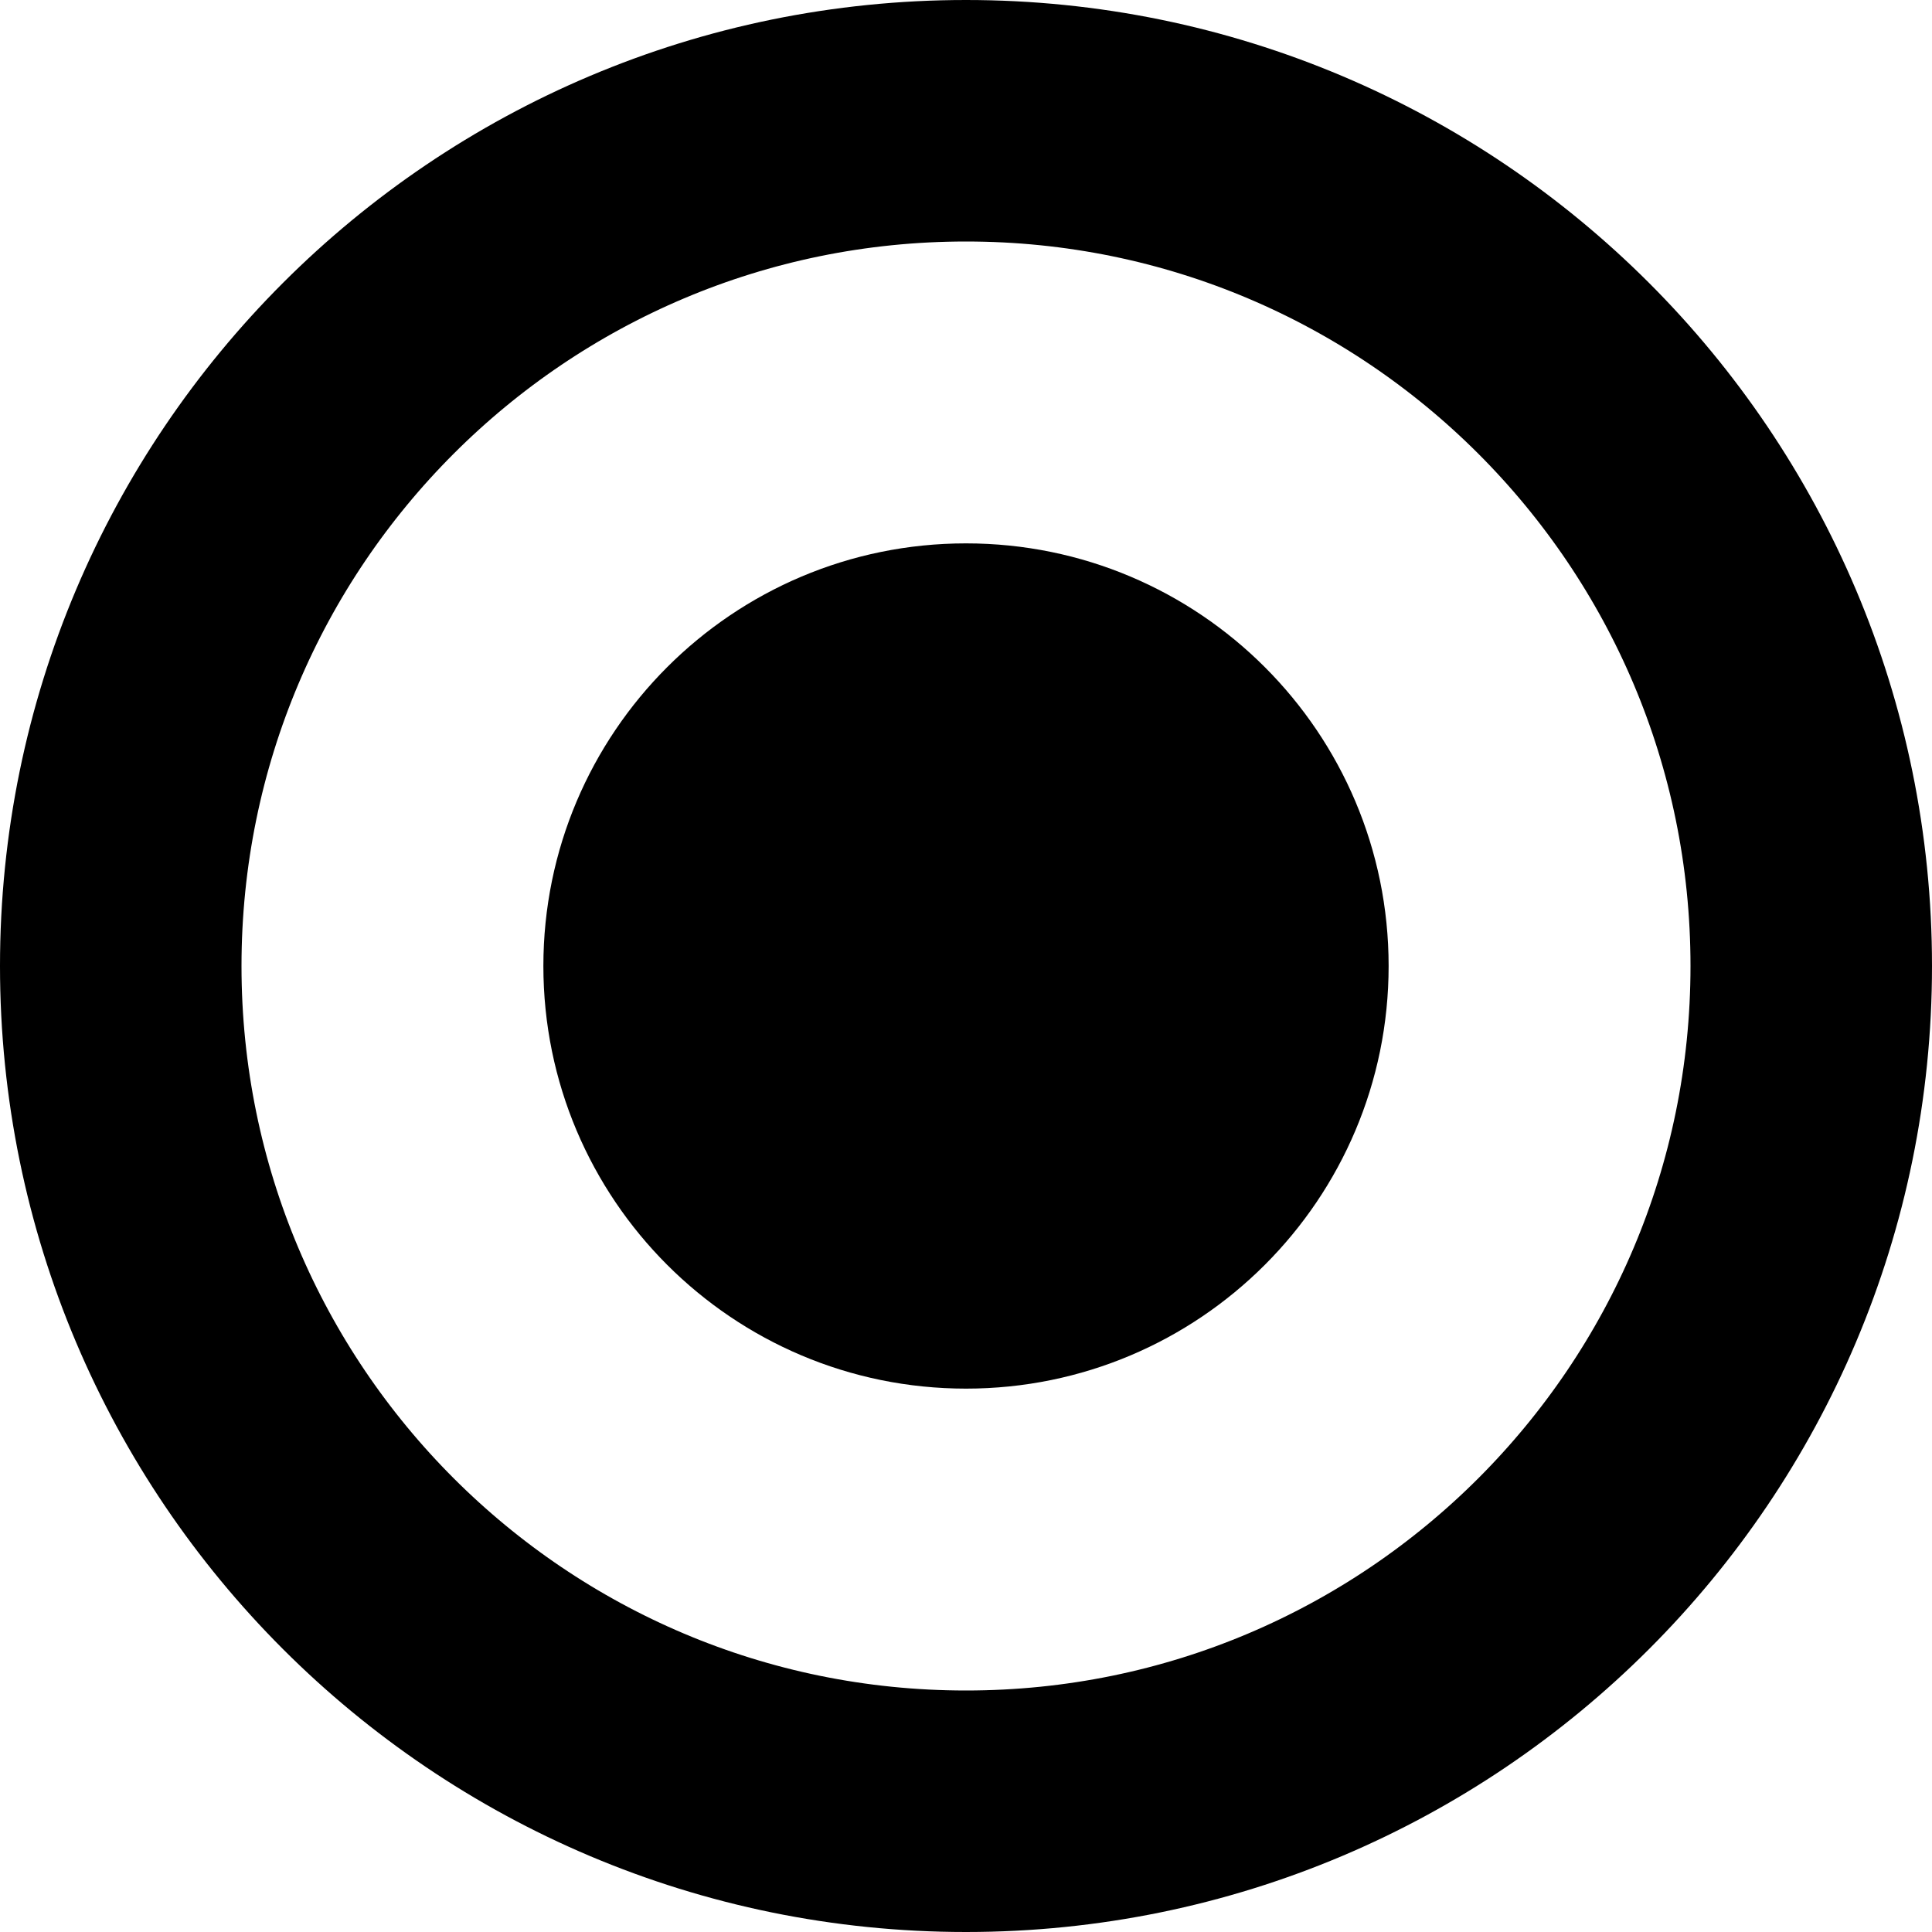
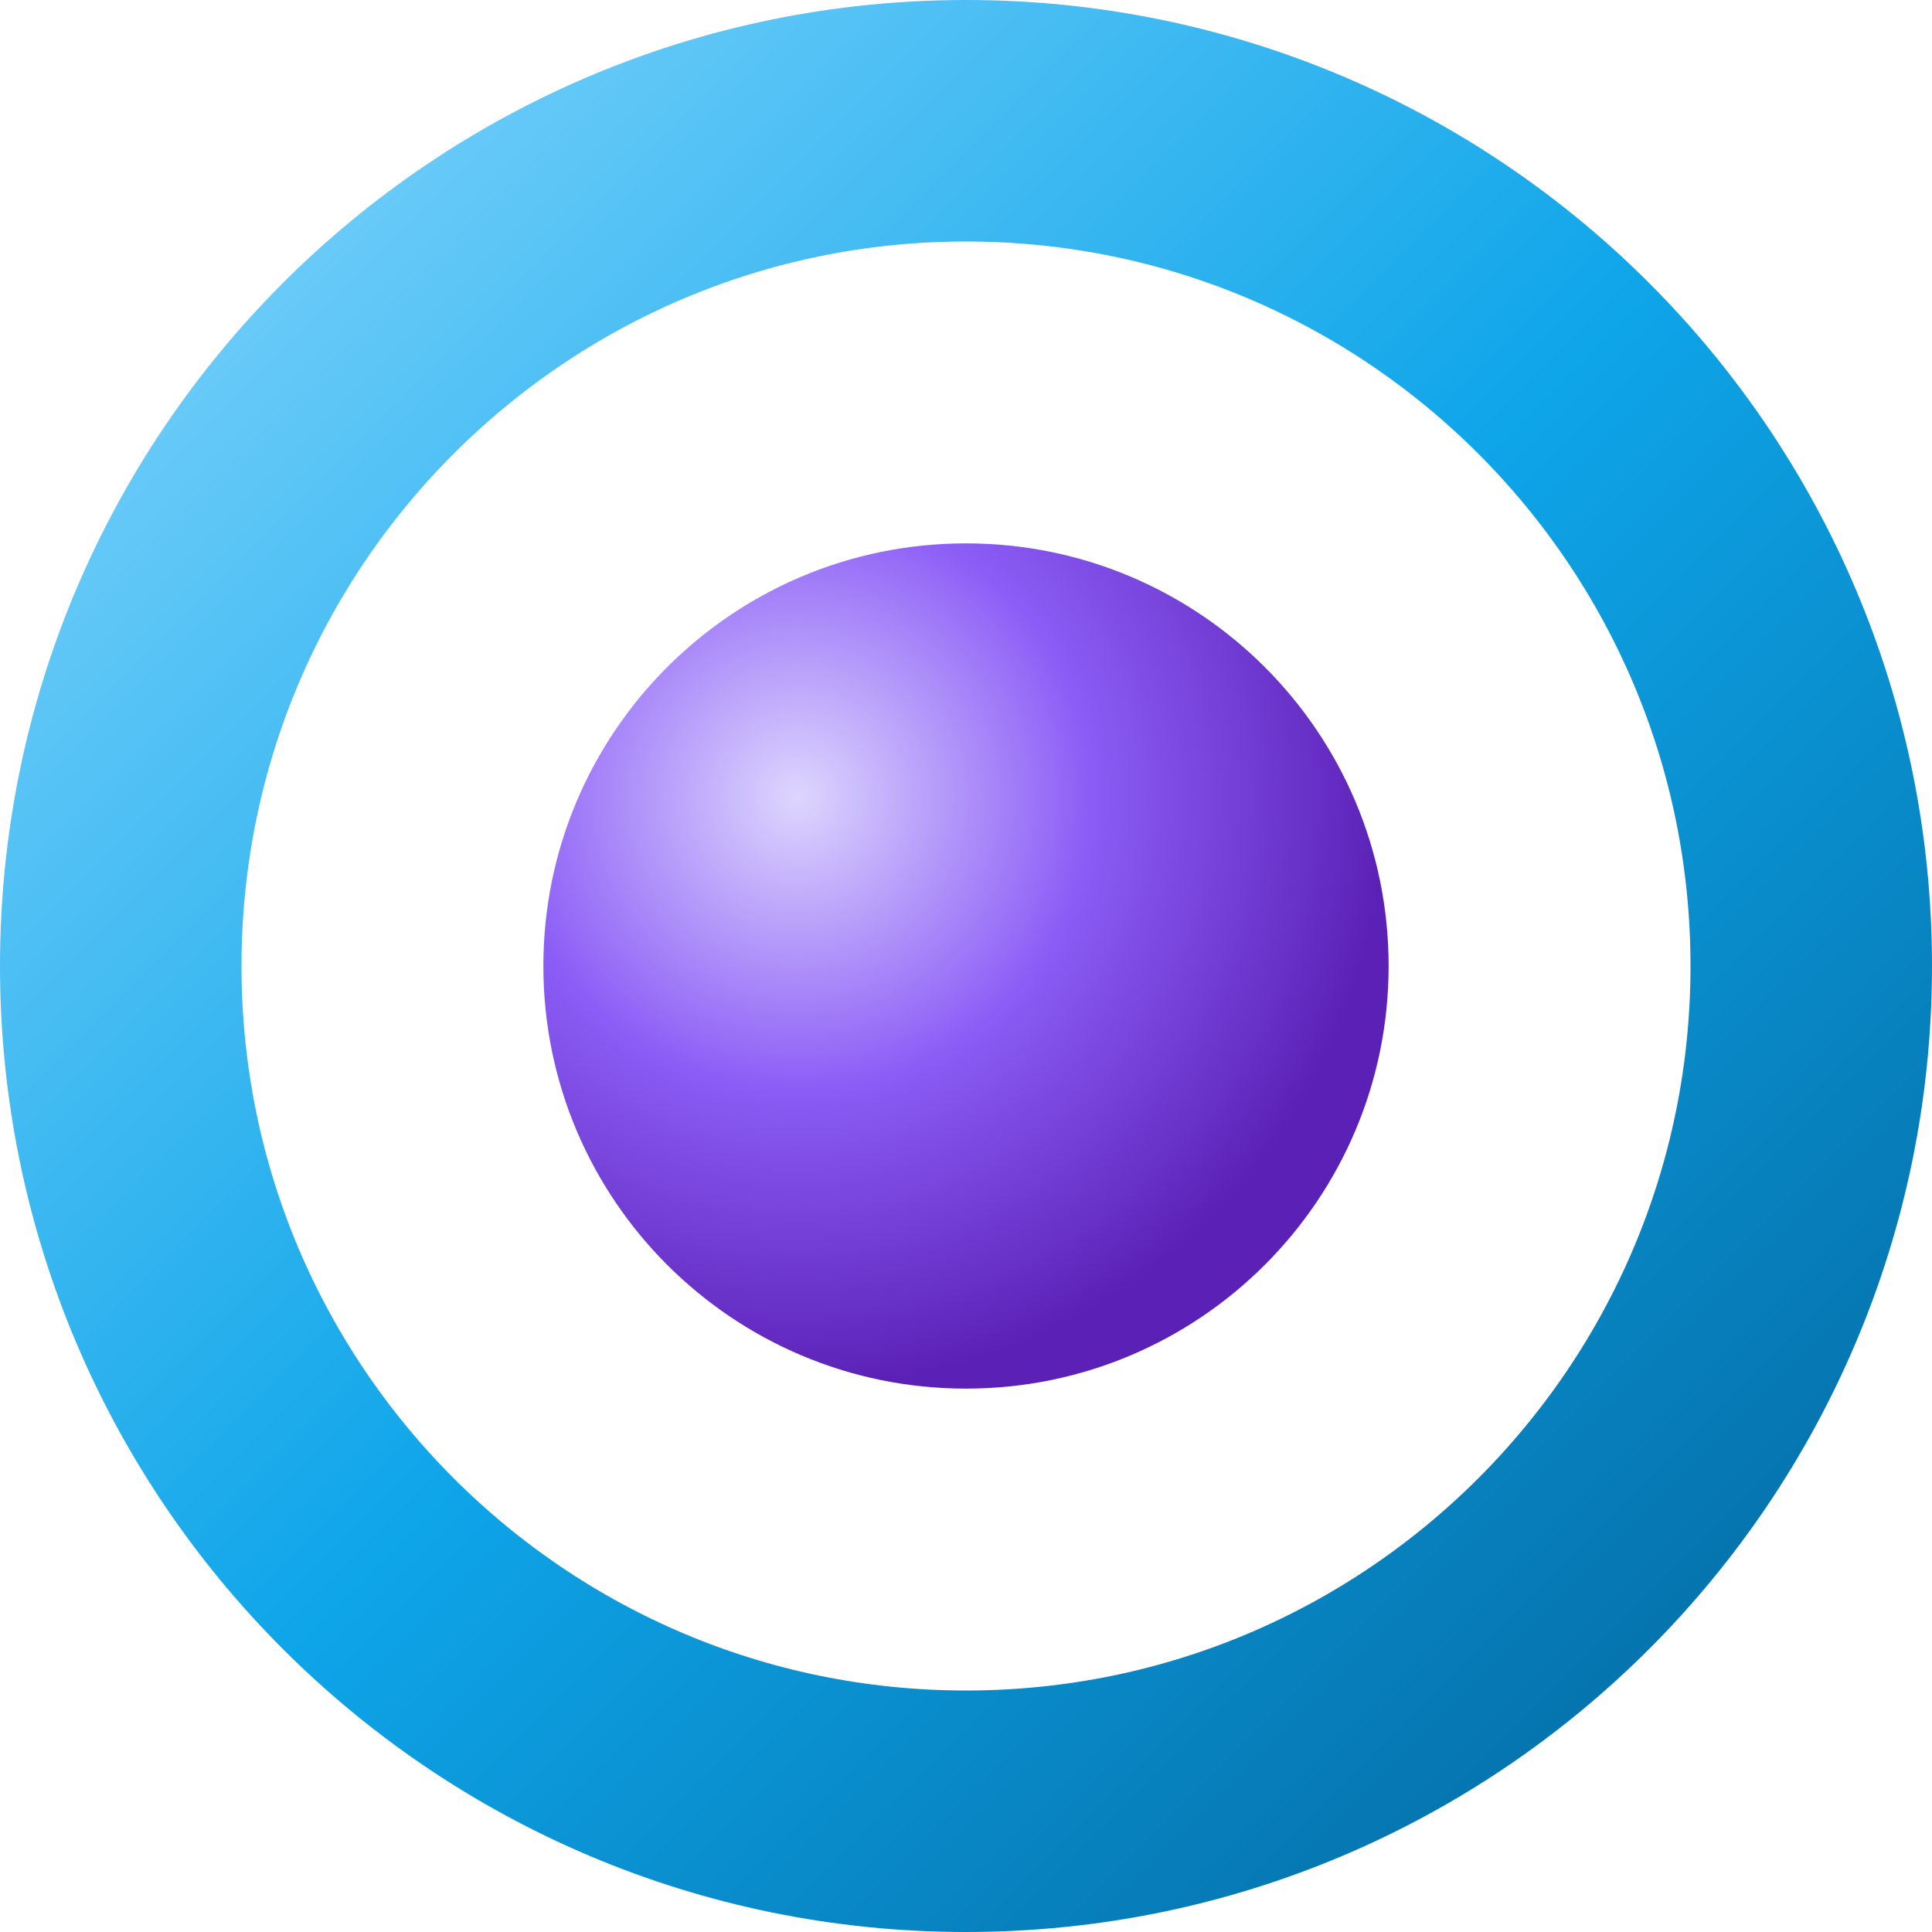
<svg xmlns="http://www.w3.org/2000/svg" viewBox="0 0 32 32">
  <defs>
    <linearGradient id="ring" x1="0%" y1="0%" x2="100%" y2="100%">
-       <stop offset="0%" stop-color="oklch(82.8% 0.111 230.318)" />
-       <stop offset="50%" stop-color="oklch(68.5% 0.169 237.323)" />
-       <stop offset="100%" stop-color="oklch(50% 0.134 242.749)" />
+       <stop offset="0%" stop-color="#7dd3fc" />
+       <stop offset="50%" stop-color="#0ea5e9" />
+       <stop offset="100%" stop-color="#0369a1" />
    </linearGradient>
    <radialGradient id="core" cx="30%" cy="30%" r="70%">
-       <stop offset="0%" stop-color="oklch(89.4% 0.057 293.283)" />
-       <stop offset="50%" stop-color="oklch(60.6% 0.25 292.717)" />
-       <stop offset="100%" stop-color="oklch(43.2% 0.232 292.759)" />
+       <stop offset="0%" stop-color="#ddd6fe" />
+       <stop offset="50%" stop-color="#8b5cf6" />
+       <stop offset="100%" stop-color="#5b21b6" />
    </radialGradient>
  </defs>
  <circle cx="16" cy="16" r="14" fill="none" stroke="url(#ring)" stroke-width="4" />
  <circle cx="16" cy="16" r="7" fill="url(#core)" />
</svg>
